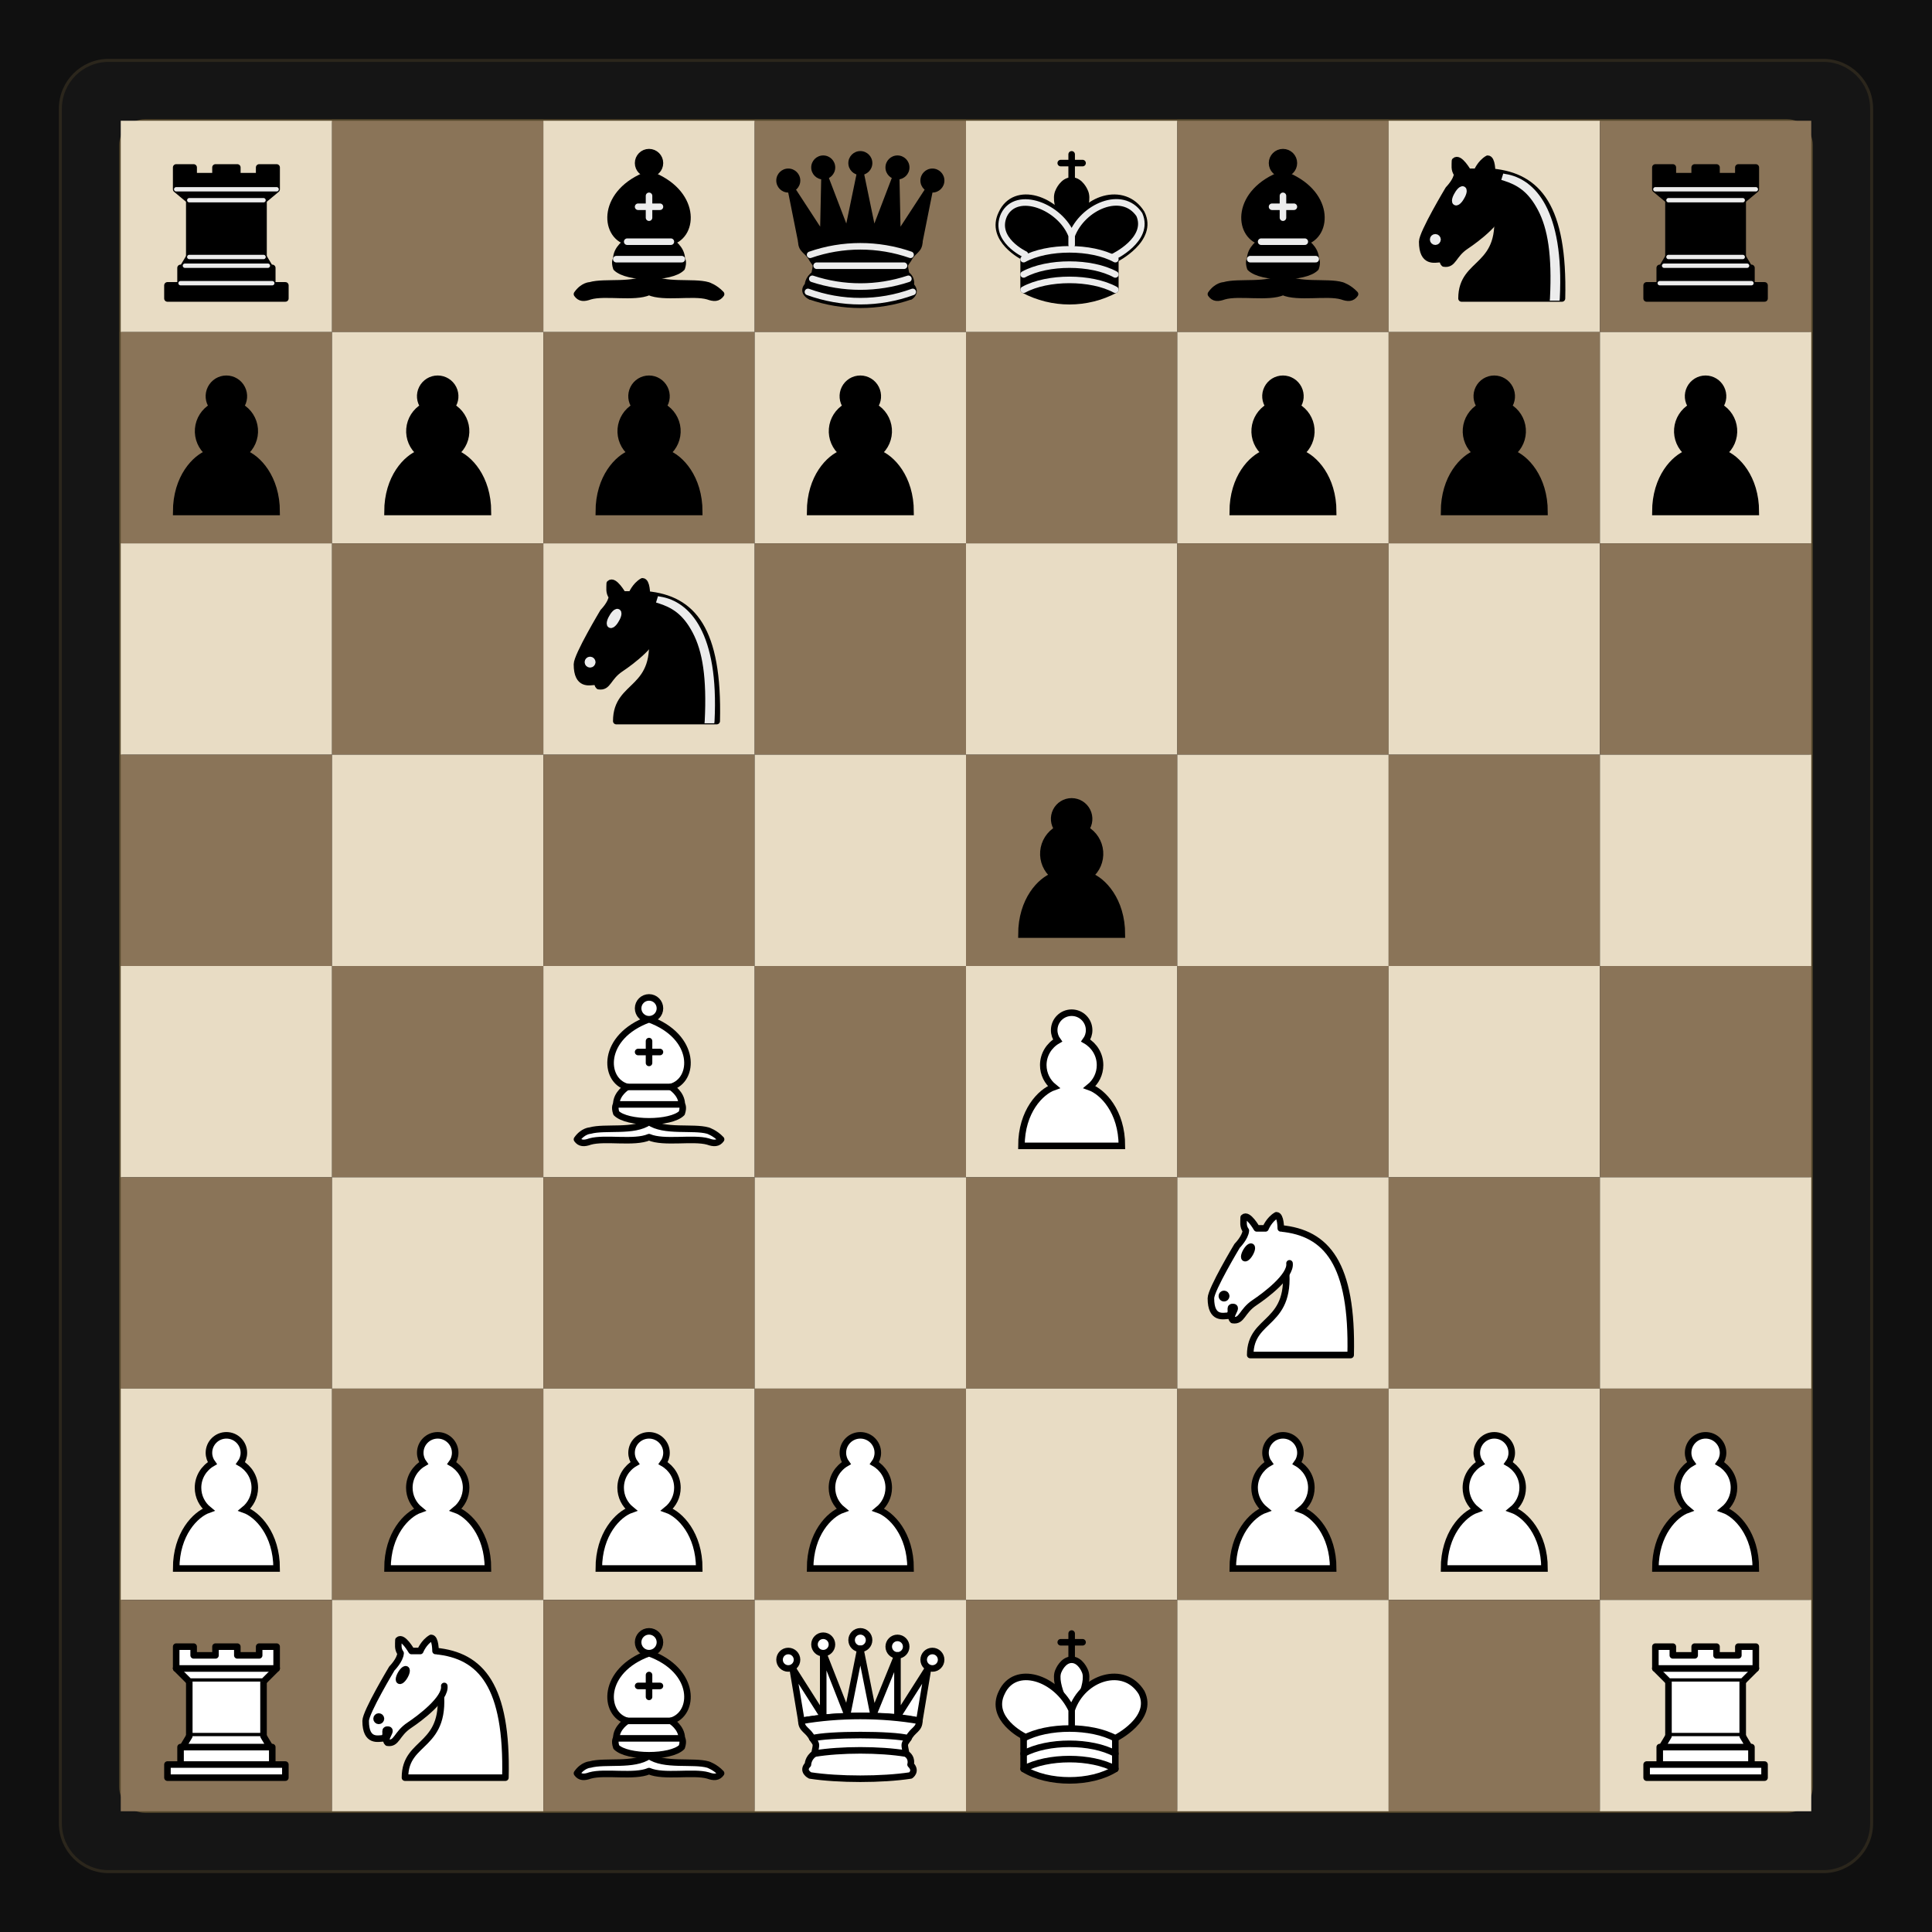
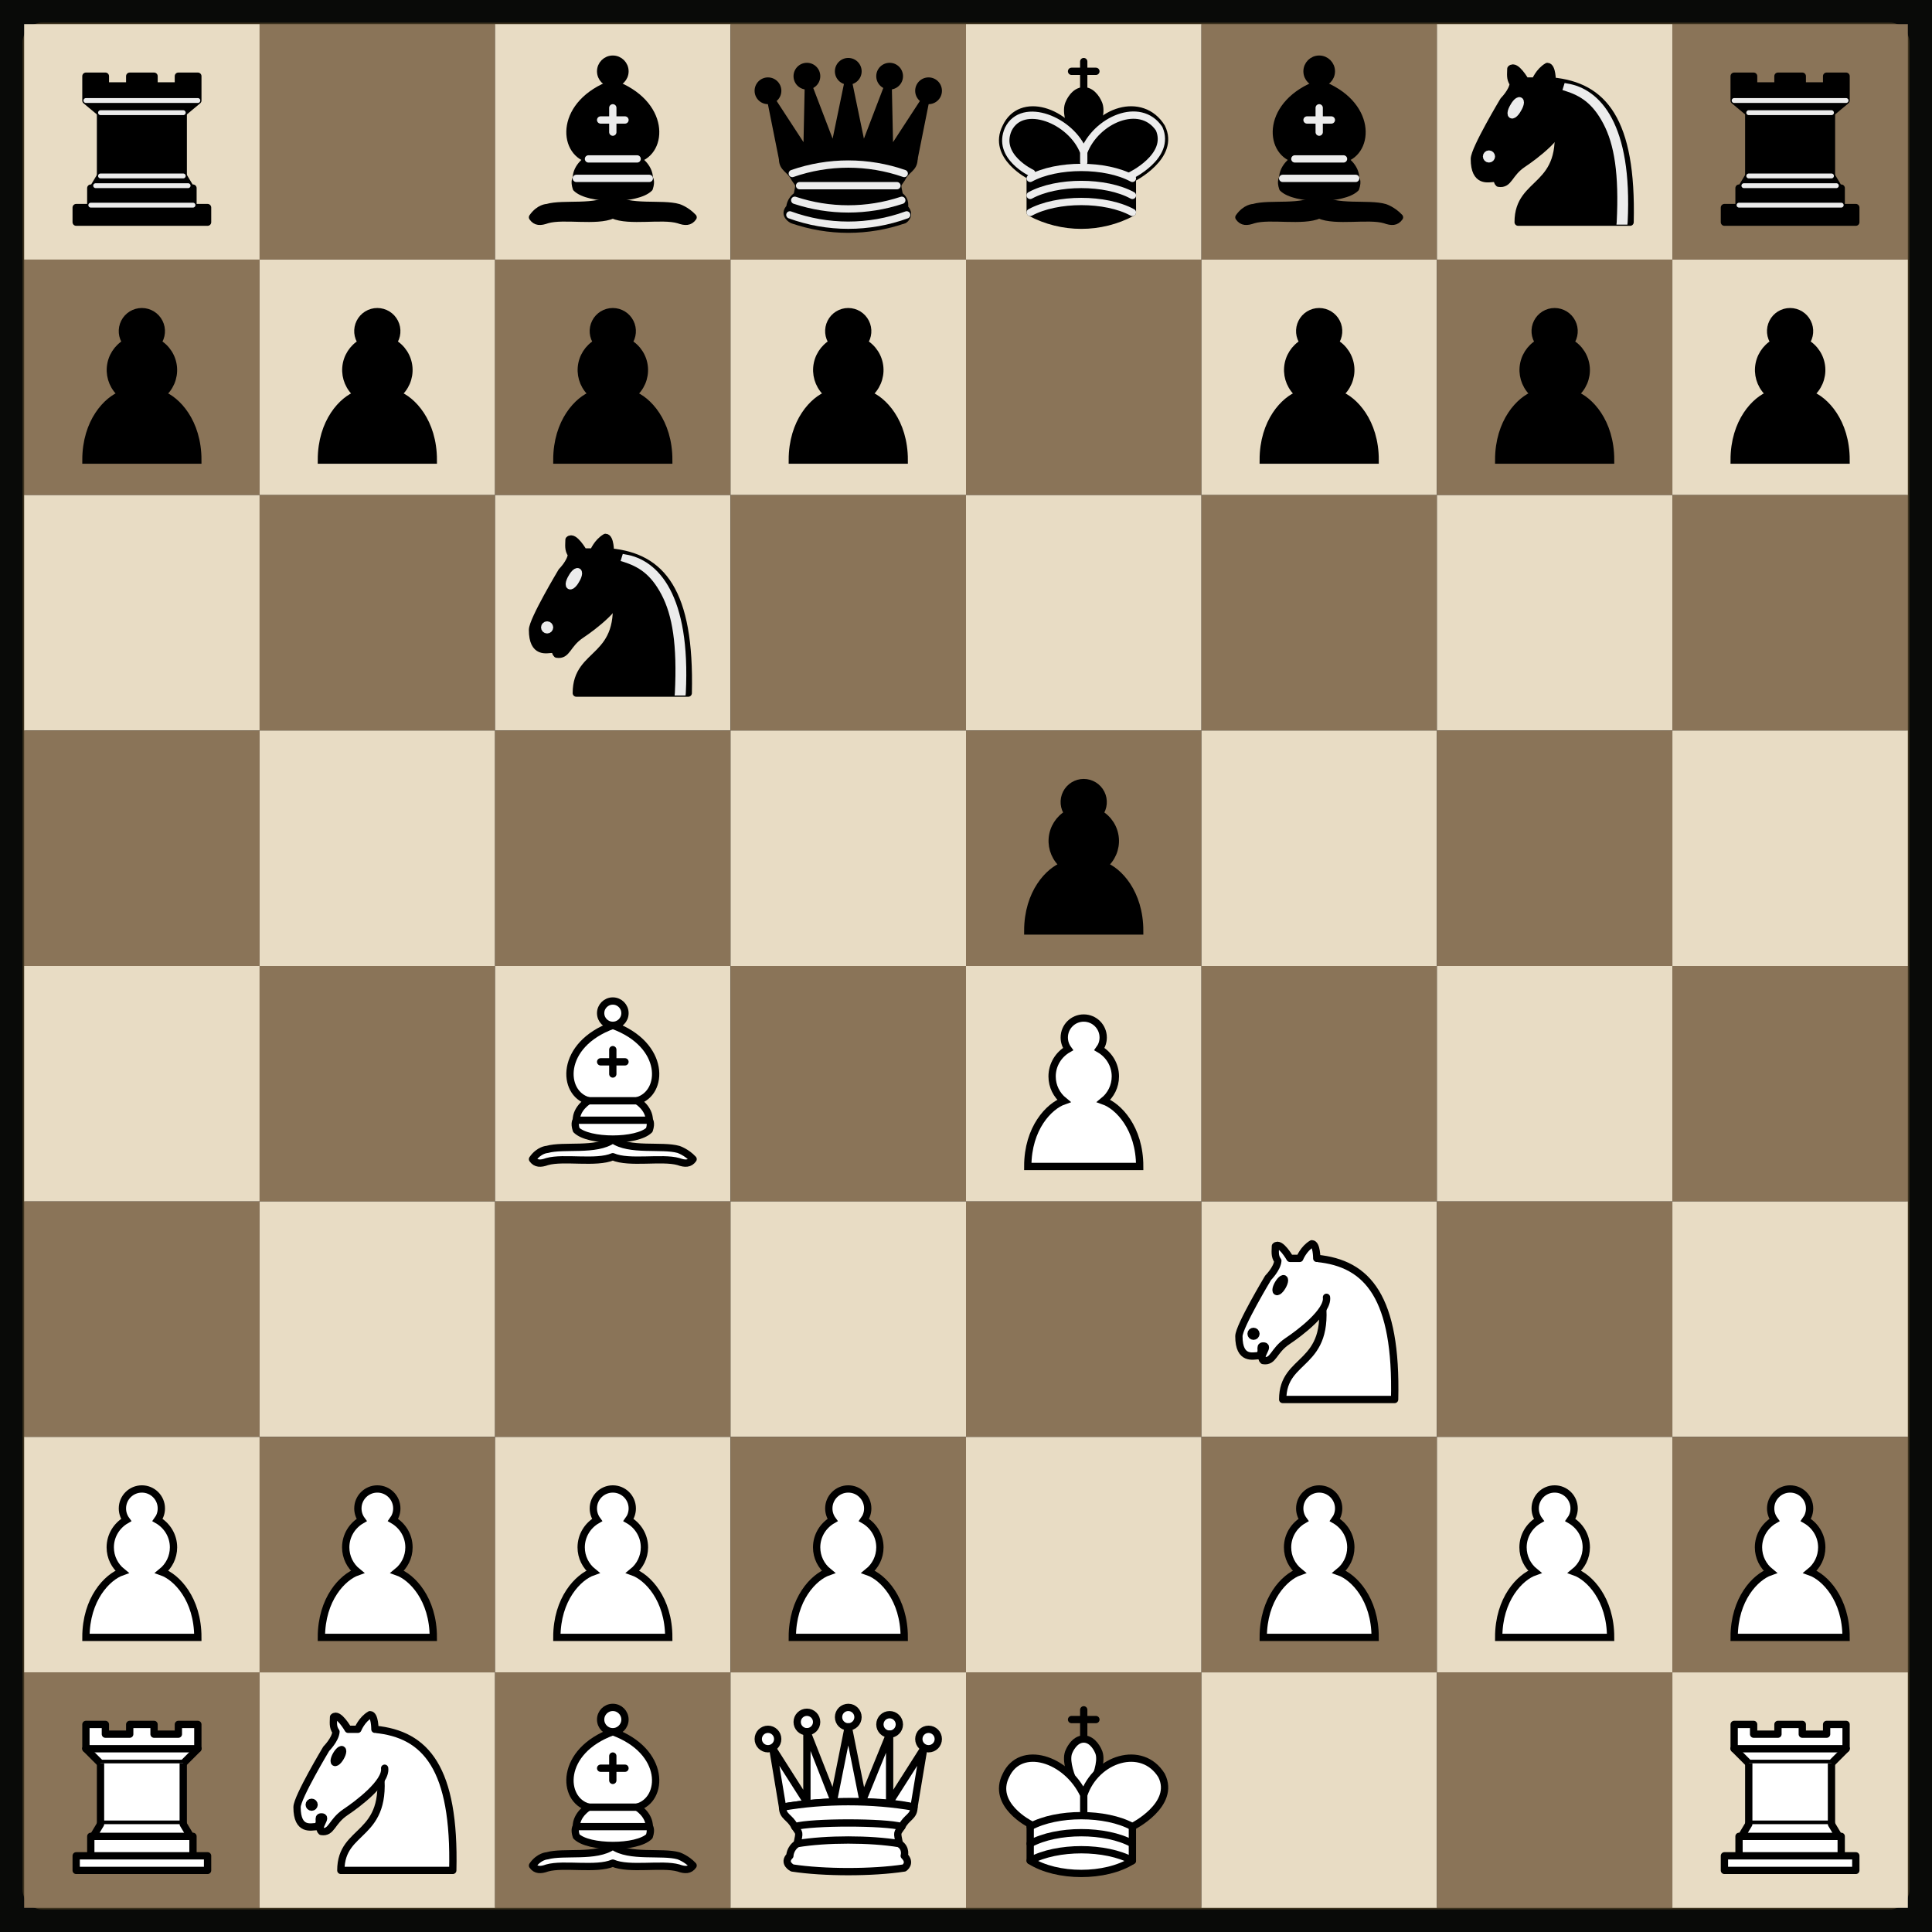
<svg xmlns="http://www.w3.org/2000/svg" width="640" height="640" viewBox="0 0 640 640" role="img" aria-label="Easy Italian Opening">
  <defs>
    <symbol id="piece-wk" viewBox="0 0 45 45">
      <g fill="none" fill-rule="evenodd" stroke="#000" stroke-linecap="round" stroke-linejoin="round" stroke-width="1.5">
        <path stroke-linejoin="miter" d="M22.5 11.63V6M20 8h5" />
        <path fill="#fff" stroke-linecap="butt" stroke-linejoin="miter" d="M22.5 25s4.5-7.5 3-10.5c0 0-1-2.5-3-2.5s-3 2.5-3 2.5c-1.5 3 3 10.5 3 10.5" />
        <path fill="#fff" d="M11.5 37c5.5 3.5 15.5 3.5 21 0v-7s9-4.5 6-10.5c-4-6.5-13.5-3.5-16 4V27v-3.5c-3.5-7.5-13-10.5-16-4-3 6 5 10 5 10z" />
        <path d="M11.5 30c5.5-3 15.5-3 21 0m-21 3.5c5.5-3 15.5-3 21 0m-21 3.5c5.5-3 15.5-3 21 0" />
      </g>
    </symbol>
    <symbol id="piece-wq" viewBox="0 0 45 45">
      <g fill="#fff" fill-rule="evenodd" stroke="#000" stroke-linecap="round" stroke-linejoin="round" stroke-width="1.5">
        <path d="M8 12a2 2 0 1 1-4 0 2 2 0 1 1 4 0m16.5-4.5a2 2 0 1 1-4 0 2 2 0 1 1 4 0M41 12a2 2 0 1 1-4 0 2 2 0 1 1 4 0M16 8.5a2 2 0 1 1-4 0 2 2 0 1 1 4 0M33 9a2 2 0 1 1-4 0 2 2 0 1 1 4 0" />
        <path stroke-linecap="butt" d="M9 26c8.5-1.5 21-1.5 27 0l2-12-7 11V11l-5.5 13.5-3-15-3 15-5.5-14V25L7 14z" />
        <path stroke-linecap="butt" d="M9 26c0 2 1.5 2 2.5 4 1 1.5 1 1 .5 3.5-1.5 1-1.5 2.5-1.5 2.5-1.5 1.5.5 2.5.5 2.5 6.5 1 16.5 1 23 0 0 0 1.5-1 0-2.5 0 0 .5-1.5-1-2.5-.5-2.5-.5-2 .5-3.5 1-2 2.5-2 2.5-4-8.5-1.5-18.5-1.5-27 0z" />
        <path fill="none" d="M11.5 30c3.5-1 18.5-1 22 0M12 33.5c6-1 15-1 21 0" />
      </g>
    </symbol>
    <symbol id="piece-wr" viewBox="0 0 45 45">
      <g fill="#fff" fill-rule="evenodd" stroke="#000" stroke-linecap="round" stroke-linejoin="round" stroke-width="1.5">
        <path stroke-linecap="butt" d="M9 39h27v-3H9zm3-3v-4h21v4zm-1-22V9h4v2h5V9h5v2h5V9h4v5" />
        <path d="m34 14-3 3H14l-3-3" />
        <path stroke-linecap="butt" stroke-linejoin="miter" d="M31 17v12.5H14V17" />
        <path d="m31 29.5 1.5 2.5h-20l1.5-2.5" />
        <path fill="none" stroke-linejoin="miter" d="M11 14h23" />
      </g>
    </symbol>
    <symbol id="piece-wb" viewBox="0 0 45 45">
      <g fill="none" fill-rule="evenodd" stroke="#000" stroke-linecap="round" stroke-linejoin="round" stroke-width="1.5">
        <g fill="#fff" stroke-linecap="butt">
          <path d="M9 36c3.39-.97 10.11.43 13.5-2 3.39 2.43 10.11 1.03 13.5 2 0 0 1.65.54 3 2-.68.97-1.65.99-3 .5-3.39-.97-10.11.46-13.5-1-3.39 1.46-10.11.03-13.5 1-1.35.49-2.32.47-3-.5 1.35-1.94 3-2 3-2z" />
          <path d="M15 32c2.5 2.5 12.5 2.5 15 0 .5-1.5 0-2 0-2 0-2.5-2.5-4-2.5-4 5.5-1.5 6-11.5-5-15.5-11 4-10.5 14-5 15.5 0 0-2.5 1.5-2.5 4 0 0-.5.5 0 2z" />
          <path d="M25 8a2.5 2.5 0 1 1-5 0 2.5 2.5 0 1 1 5 0z" />
        </g>
        <path stroke-linejoin="miter" d="M17.5 26h10M15 30h15m-7.5-14.5v5M20 18h5" />
      </g>
    </symbol>
    <symbol id="piece-wn" viewBox="0 0 45 45">
      <g fill="none" fill-rule="evenodd" stroke="#000" stroke-linecap="round" stroke-linejoin="round" stroke-width="1.5">
        <path fill="#fff" d="M22 10c10.5 1 16.5 8 16 29H15c0-9 10-6.5 8-21" />
        <path fill="#fff" d="M24 18c.38 2.91-5.55 7.37-8 9-3 2-2.82 4.34-5 4-1.042-.94 1.41-3.04 0-3-1 0 .19 1.23-1 2-1 0-4.003 1-4-4 0-2 6-12 6-12s1.89-1.9 2-3.5c-.73-.994-.5-2-.5-3 1-1 3 2.5 3 2.5h2s.78-1.992 2.5-3c1 0 1 3 1 3" />
        <path fill="#000" d="M9.5 25.5a.5.5 0 1 1-1 0 .5.5 0 1 1 1 0m5.433-9.75a.5 1.5 30 1 1-.866-.5.5 1.5 30 1 1 .866.5" />
      </g>
    </symbol>
    <symbol id="piece-wp" viewBox="0 0 45 45">
      <path fill="#fff" stroke="#000" stroke-linecap="round" stroke-width="1.5" d="M22.5 9c-2.21 0-4 1.79-4 4 0 .89.29 1.71.78 2.38C17.33 16.5 16 18.59 16 21c0 2.03.94 3.84 2.41 5.03-3 1.06-7.41 5.55-7.41 13.47h23c0-7.92-4.41-12.41-7.41-13.47 1.47-1.19 2.41-3 2.41-5.03 0-2.41-1.33-4.5-3.28-5.62.49-.67.78-1.49.78-2.38 0-2.21-1.79-4-4-4z" />
    </symbol>
    <symbol id="piece-bk" viewBox="0 0 45 45">
      <g fill="none" fill-rule="evenodd" stroke="#000" stroke-linecap="round" stroke-linejoin="round" stroke-width="1.5">
        <path stroke-linejoin="miter" d="M22.5 11.6V6" />
        <path fill="#000" stroke-linecap="butt" stroke-linejoin="miter" d="M22.5 25s4.5-7.5 3-10.5c0 0-1-2.5-3-2.5s-3 2.5-3 2.5c-1.5 3 3 10.5 3 10.5" />
        <path fill="#000" d="M11.5 37a22.3 22.3 0 0 0 21 0v-7s9-4.5 6-10.5c-4-6.5-13.5-3.5-16 4V27v-3.5c-3.5-7.5-13-10.5-16-4-3 6 5 10 5 10z" />
        <path stroke-linejoin="miter" d="M20 8h5" />
        <path stroke="#ececec" d="M32 29.5s8.5-4 6-9.7C34.1 14 25 18 22.5 24.6v2.1-2.1C20 18 9.9 14 7 19.9c-2.5 5.6 4.8 9 4.8 9" />
        <path stroke="#ececec" d="M11.5 30c5.5-3 15.5-3 21 0m-21 3.5c5.5-3 15.5-3 21 0m-21 3.5c5.5-3 15.5-3 21 0" />
      </g>
    </symbol>
    <symbol id="piece-bq" viewBox="0 0 45 45">
      <g fill-rule="evenodd" stroke="#000" stroke-linecap="round" stroke-linejoin="round" stroke-width="1.5">
        <g stroke="none">
          <circle cx="6" cy="12" r="2.75" />
          <circle cx="14" cy="9" r="2.75" />
          <circle cx="22.5" cy="8" r="2.75" />
          <circle cx="31" cy="9" r="2.75" />
          <circle cx="39" cy="12" r="2.75" />
        </g>
        <path stroke-linecap="butt" d="M9 26c8.5-1.5 21-1.5 27 0l2.5-12.5L31 25l-.3-14.1-5.2 13.6-3-14.5-3 14.5-5.2-13.6L14 25 6.5 13.5z" />
        <path stroke-linecap="butt" d="M9 26c0 2 1.5 2 2.5 4 1 1.5 1 1 .5 3.5-1.5 1-1.5 2.5-1.5 2.5-1.5 1.5.5 2.5.5 2.5 6.5 1 16.5 1 23 0 0 0 1.5-1 0-2.5 0 0 .5-1.5-1-2.5-.5-2.5-.5-2 .5-3.5 1-2 2.5-2 2.5-4-8.5-1.5-18.5-1.5-27 0z" />
        <path fill="none" stroke-linecap="butt" d="M11 38.5a35 35 1 0 0 23 0" />
        <path fill="none" stroke="#ececec" d="M11 29a35 35 1 0 1 23 0m-21.5 2.5h20m-21 3a35 35 1 0 0 22 0m-23 3a35 35 1 0 0 24 0" />
      </g>
    </symbol>
    <symbol id="piece-br" viewBox="0 0 45 45">
      <g fill-rule="evenodd" stroke="#000" stroke-linecap="round" stroke-linejoin="round" stroke-width="1.5">
        <path stroke-linecap="butt" d="M9 39h27v-3H9zm3.5-7 1.5-2.5h17l1.5 2.5zm-.5 4v-4h21v4z" />
        <path stroke-linecap="butt" stroke-linejoin="miter" d="M14 29.5v-13h17v13z" />
        <path stroke-linecap="butt" d="M14 16.5 11 14h23l-3 2.5zM11 14V9h4v2h5V9h5v2h5V9h4v5z" />
        <path fill="none" stroke="#ececec" stroke-linejoin="miter" stroke-width="1" d="M12 35.5h21m-20-4h19m-18-2h17m-17-13h17M11 14h23" />
      </g>
    </symbol>
    <symbol id="piece-bb" viewBox="0 0 45 45">
      <g fill="none" fill-rule="evenodd" stroke="#000" stroke-linecap="round" stroke-linejoin="round" stroke-width="1.5">
        <g fill="#000" stroke-linecap="butt">
          <path d="M9 36c3.4-1 10.1.4 13.5-2 3.4 2.4 10.1 1 13.5 2 0 0 1.6.5 3 2-.7 1-1.6 1-3 .5-3.4-1-10.1.5-13.5-1-3.4 1.5-10.1 0-13.5 1-1.4.5-2.3.5-3-.5 1.4-2 3-2 3-2z" />
          <path d="M15 32c2.5 2.5 12.5 2.5 15 0 .5-1.5 0-2 0-2 0-2.5-2.5-4-2.5-4 5.5-1.5 6-11.5-5-15.5-11 4-10.5 14-5 15.5 0 0-2.5 1.5-2.5 4 0 0-.5.5 0 2z" />
          <path d="M25 8a2.5 2.5 0 1 1-5 0 2.5 2.5 0 1 1 5 0z" />
        </g>
        <path stroke="#ececec" stroke-linejoin="miter" d="M17.5 26h10M15 30h15m-7.5-14.5v5M20 18h5" />
      </g>
    </symbol>
    <symbol id="piece-bn" viewBox="0 0 45 45">
      <g fill="none" fill-rule="evenodd" stroke="#000" stroke-linecap="round" stroke-linejoin="round" stroke-width="1.5">
        <path fill="#000" d="M22 10c10.5 1 16.5 8 16 29H15c0-9 10-6.5 8-21" />
        <path fill="#000" d="M24 18c.38 2.91-5.55 7.37-8 9-3 2-2.82 4.34-5 4-1.04-.94 1.41-3.04 0-3-1 0 .19 1.23-1 2-1 0-4 1-4-4 0-2 6-12 6-12s1.89-1.9 2-3.5c-.73-1-.5-2-.5-3 1-1 3 2.5 3 2.5h2s.78-2 2.5-3c1 0 1 3 1 3" />
        <path fill="#ececec" stroke="#ececec" d="M9.5 25.5a.5.5 0 1 1-1 0 .5.5 0 1 1 1 0m5.43-9.75a.5 1.5 30 1 1-.86-.5.5 1.5 30 1 1 .86.5" />
        <path fill="#ececec" stroke="none" d="m24.55 10.4-.45 1.45.5.15c3.15 1 5.65 2.49 7.9 6.75S35.75 29.06 35.25 39l-.05.5h2.25l.05-.5c.5-10.06-.88-16.85-3.25-21.34s-5.79-6.64-9.19-7.16z" />
      </g>
    </symbol>
    <symbol id="piece-bp" viewBox="0 0 45 45">
      <path stroke="#000" stroke-linecap="round" stroke-width="1.5" d="M22.5 9a4 4 0 0 0-3.22 6.38 6.48 6.48 0 0 0-.87 10.65c-3 1.06-7.41 5.55-7.41 13.47h23c0-7.92-4.41-12.41-7.41-13.47a6.46 6.46 0 0 0-.87-10.65A4.01 4.01 0 0 0 22.5 9z" />
    </symbol>
  </defs>
-   <rect width="640" height="640" fill="#101010" />
-   <rect x="20" y="20" width="600" height="600" rx="16" fill="#151515" stroke="#2b261c" />
-   <rect x="40" y="40" width="560" height="560" rx="8" fill="#111" stroke="#c5a059" stroke-opacity="0.38" />
-   <rect x="40" y="40" width="70" height="70" fill="#e8dcc4" />
-   <rect x="110" y="40" width="70" height="70" fill="#8a7458" />
-   <rect x="180" y="40" width="70" height="70" fill="#e8dcc4" />
-   <rect x="250" y="40" width="70" height="70" fill="#8a7458" />
-   <rect x="320" y="40" width="70" height="70" fill="#e8dcc4" />
-   <rect x="390" y="40" width="70" height="70" fill="#8a7458" />
-   <rect x="460" y="40" width="70" height="70" fill="#e8dcc4" />
-   <rect x="530" y="40" width="70" height="70" fill="#8a7458" />
-   <rect x="40" y="110" width="70" height="70" fill="#8a7458" />
-   <rect x="110" y="110" width="70" height="70" fill="#e8dcc4" />
-   <rect x="180" y="110" width="70" height="70" fill="#8a7458" />
-   <rect x="250" y="110" width="70" height="70" fill="#e8dcc4" />
-   <rect x="320" y="110" width="70" height="70" fill="#8a7458" />
-   <rect x="390" y="110" width="70" height="70" fill="#e8dcc4" />
-   <rect x="460" y="110" width="70" height="70" fill="#8a7458" />
-   <rect x="530" y="110" width="70" height="70" fill="#e8dcc4" />
-   <rect x="40" y="180" width="70" height="70" fill="#e8dcc4" />
-   <rect x="110" y="180" width="70" height="70" fill="#8a7458" />
-   <rect x="180" y="180" width="70" height="70" fill="#e8dcc4" />
-   <rect x="250" y="180" width="70" height="70" fill="#8a7458" />
-   <rect x="320" y="180" width="70" height="70" fill="#e8dcc4" />
-   <rect x="390" y="180" width="70" height="70" fill="#8a7458" />
-   <rect x="460" y="180" width="70" height="70" fill="#e8dcc4" />
-   <rect x="530" y="180" width="70" height="70" fill="#8a7458" />
-   <rect x="40" y="250" width="70" height="70" fill="#8a7458" />
-   <rect x="110" y="250" width="70" height="70" fill="#e8dcc4" />
-   <rect x="180" y="250" width="70" height="70" fill="#8a7458" />
-   <rect x="250" y="250" width="70" height="70" fill="#e8dcc4" />
-   <rect x="320" y="250" width="70" height="70" fill="#8a7458" />
-   <rect x="390" y="250" width="70" height="70" fill="#e8dcc4" />
-   <rect x="460" y="250" width="70" height="70" fill="#8a7458" />
-   <rect x="530" y="250" width="70" height="70" fill="#e8dcc4" />
-   <rect x="40" y="320" width="70" height="70" fill="#e8dcc4" />
-   <rect x="110" y="320" width="70" height="70" fill="#8a7458" />
-   <rect x="180" y="320" width="70" height="70" fill="#e8dcc4" />
-   <rect x="250" y="320" width="70" height="70" fill="#8a7458" />
-   <rect x="320" y="320" width="70" height="70" fill="#e8dcc4" />
-   <rect x="390" y="320" width="70" height="70" fill="#8a7458" />
-   <rect x="460" y="320" width="70" height="70" fill="#e8dcc4" />
-   <rect x="530" y="320" width="70" height="70" fill="#8a7458" />
-   <rect x="40" y="390" width="70" height="70" fill="#8a7458" />
-   <rect x="110" y="390" width="70" height="70" fill="#e8dcc4" />
-   <rect x="180" y="390" width="70" height="70" fill="#8a7458" />
-   <rect x="250" y="390" width="70" height="70" fill="#e8dcc4" />
-   <rect x="320" y="390" width="70" height="70" fill="#8a7458" />
-   <rect x="390" y="390" width="70" height="70" fill="#e8dcc4" />
-   <rect x="460" y="390" width="70" height="70" fill="#8a7458" />
-   <rect x="530" y="390" width="70" height="70" fill="#e8dcc4" />
-   <rect x="40" y="460" width="70" height="70" fill="#e8dcc4" />
-   <rect x="110" y="460" width="70" height="70" fill="#8a7458" />
-   <rect x="180" y="460" width="70" height="70" fill="#e8dcc4" />
-   <rect x="250" y="460" width="70" height="70" fill="#8a7458" />
-   <rect x="320" y="460" width="70" height="70" fill="#e8dcc4" />
-   <rect x="390" y="460" width="70" height="70" fill="#8a7458" />
-   <rect x="460" y="460" width="70" height="70" fill="#e8dcc4" />
-   <rect x="530" y="460" width="70" height="70" fill="#8a7458" />
-   <rect x="40" y="530" width="70" height="70" fill="#8a7458" />
-   <rect x="110" y="530" width="70" height="70" fill="#e8dcc4" />
-   <rect x="180" y="530" width="70" height="70" fill="#8a7458" />
-   <rect x="250" y="530" width="70" height="70" fill="#e8dcc4" />
-   <rect x="320" y="530" width="70" height="70" fill="#8a7458" />
-   <rect x="390" y="530" width="70" height="70" fill="#e8dcc4" />
-   <rect x="460" y="530" width="70" height="70" fill="#8a7458" />
-   <rect x="530" y="530" width="70" height="70" fill="#e8dcc4" />
-   <use href="#piece-br" x="42.45" y="42.45" width="65.1" height="65.1" />
-   <use href="#piece-bb" x="182.45" y="42.45" width="65.1" height="65.1" />
-   <use href="#piece-bq" x="252.45" y="42.45" width="65.1" height="65.1" />
-   <use href="#piece-bk" x="322.45" y="42.45" width="65.1" height="65.1" />
-   <use href="#piece-bb" x="392.45" y="42.45" width="65.1" height="65.1" />
-   <use href="#piece-bn" x="462.45" y="42.45" width="65.1" height="65.1" />
-   <use href="#piece-br" x="532.45" y="42.45" width="65.1" height="65.1" />
-   <use href="#piece-bp" x="42.45" y="112.45" width="65.1" height="65.1" />
-   <use href="#piece-bp" x="112.45" y="112.45" width="65.1" height="65.1" />
-   <use href="#piece-bp" x="182.45" y="112.45" width="65.1" height="65.1" />
-   <use href="#piece-bp" x="252.45" y="112.45" width="65.1" height="65.1" />
-   <use href="#piece-bp" x="392.45" y="112.45" width="65.1" height="65.1" />
-   <use href="#piece-bp" x="462.45" y="112.45" width="65.1" height="65.1" />
-   <use href="#piece-bp" x="532.45" y="112.45" width="65.1" height="65.1" />
-   <use href="#piece-bn" x="182.45" y="182.45" width="65.1" height="65.1" />
-   <use href="#piece-bp" x="322.45" y="252.45" width="65.1" height="65.1" />
-   <use href="#piece-wb" x="182.45" y="322.45" width="65.1" height="65.1" />
-   <use href="#piece-wp" x="322.45" y="322.45" width="65.1" height="65.1" />
-   <use href="#piece-wn" x="392.45" y="392.45" width="65.1" height="65.1" />
-   <use href="#piece-wp" x="42.45" y="462.45" width="65.1" height="65.1" />
-   <use href="#piece-wp" x="112.45" y="462.45" width="65.1" height="65.1" />
-   <use href="#piece-wp" x="182.45" y="462.45" width="65.1" height="65.1" />
-   <use href="#piece-wp" x="252.45" y="462.45" width="65.1" height="65.1" />
-   <use href="#piece-wp" x="392.45" y="462.45" width="65.1" height="65.1" />
-   <use href="#piece-wp" x="462.45" y="462.45" width="65.1" height="65.1" />
-   <use href="#piece-wp" x="532.45" y="462.45" width="65.1" height="65.1" />
-   <use href="#piece-wr" x="42.45" y="532.45" width="65.1" height="65.1" />
-   <use href="#piece-wn" x="112.45" y="532.45" width="65.1" height="65.1" />
-   <use href="#piece-wb" x="182.45" y="532.45" width="65.1" height="65.1" />
-   <use href="#piece-wq" x="252.45" y="532.45" width="65.1" height="65.1" />
-   <use href="#piece-wk" x="322.45" y="532.45" width="65.1" height="65.1" />
-   <use href="#piece-wr" x="532.45" y="532.45" width="65.1" height="65.1" />
+   <rect width="640" height="640" fill="#090a08" />
+   <rect x="8" y="8" width="624" height="624" rx="6" fill="#111" stroke="#c5a059" stroke-opacity="0.28" />
+   <rect x="8" y="8" width="78" height="78" fill="#e8dcc4" />
+   <rect x="86" y="8" width="78" height="78" fill="#8a7458" />
+   <rect x="164" y="8" width="78" height="78" fill="#e8dcc4" />
+   <rect x="242" y="8" width="78" height="78" fill="#8a7458" />
+   <rect x="320" y="8" width="78" height="78" fill="#e8dcc4" />
+   <rect x="398" y="8" width="78" height="78" fill="#8a7458" />
+   <rect x="476" y="8" width="78" height="78" fill="#e8dcc4" />
+   <rect x="554" y="8" width="78" height="78" fill="#8a7458" />
+   <rect x="8" y="86" width="78" height="78" fill="#8a7458" />
+   <rect x="86" y="86" width="78" height="78" fill="#e8dcc4" />
+   <rect x="164" y="86" width="78" height="78" fill="#8a7458" />
+   <rect x="242" y="86" width="78" height="78" fill="#e8dcc4" />
+   <rect x="320" y="86" width="78" height="78" fill="#8a7458" />
+   <rect x="398" y="86" width="78" height="78" fill="#e8dcc4" />
+   <rect x="476" y="86" width="78" height="78" fill="#8a7458" />
+   <rect x="554" y="86" width="78" height="78" fill="#e8dcc4" />
+   <rect x="8" y="164" width="78" height="78" fill="#e8dcc4" />
+   <rect x="86" y="164" width="78" height="78" fill="#8a7458" />
+   <rect x="164" y="164" width="78" height="78" fill="#e8dcc4" />
+   <rect x="242" y="164" width="78" height="78" fill="#8a7458" />
+   <rect x="320" y="164" width="78" height="78" fill="#e8dcc4" />
+   <rect x="398" y="164" width="78" height="78" fill="#8a7458" />
+   <rect x="476" y="164" width="78" height="78" fill="#e8dcc4" />
+   <rect x="554" y="164" width="78" height="78" fill="#8a7458" />
+   <rect x="8" y="242" width="78" height="78" fill="#8a7458" />
+   <rect x="86" y="242" width="78" height="78" fill="#e8dcc4" />
+   <rect x="164" y="242" width="78" height="78" fill="#8a7458" />
+   <rect x="242" y="242" width="78" height="78" fill="#e8dcc4" />
+   <rect x="320" y="242" width="78" height="78" fill="#8a7458" />
+   <rect x="398" y="242" width="78" height="78" fill="#e8dcc4" />
+   <rect x="476" y="242" width="78" height="78" fill="#8a7458" />
+   <rect x="554" y="242" width="78" height="78" fill="#e8dcc4" />
+   <rect x="8" y="320" width="78" height="78" fill="#e8dcc4" />
+   <rect x="86" y="320" width="78" height="78" fill="#8a7458" />
+   <rect x="164" y="320" width="78" height="78" fill="#e8dcc4" />
+   <rect x="242" y="320" width="78" height="78" fill="#8a7458" />
+   <rect x="320" y="320" width="78" height="78" fill="#e8dcc4" />
+   <rect x="398" y="320" width="78" height="78" fill="#8a7458" />
+   <rect x="476" y="320" width="78" height="78" fill="#e8dcc4" />
+   <rect x="554" y="320" width="78" height="78" fill="#8a7458" />
+   <rect x="8" y="398" width="78" height="78" fill="#8a7458" />
+   <rect x="86" y="398" width="78" height="78" fill="#e8dcc4" />
+   <rect x="164" y="398" width="78" height="78" fill="#8a7458" />
+   <rect x="242" y="398" width="78" height="78" fill="#e8dcc4" />
+   <rect x="320" y="398" width="78" height="78" fill="#8a7458" />
+   <rect x="398" y="398" width="78" height="78" fill="#e8dcc4" />
+   <rect x="476" y="398" width="78" height="78" fill="#8a7458" />
+   <rect x="554" y="398" width="78" height="78" fill="#e8dcc4" />
+   <rect x="8" y="476" width="78" height="78" fill="#e8dcc4" />
+   <rect x="86" y="476" width="78" height="78" fill="#8a7458" />
+   <rect x="164" y="476" width="78" height="78" fill="#e8dcc4" />
+   <rect x="242" y="476" width="78" height="78" fill="#8a7458" />
+   <rect x="320" y="476" width="78" height="78" fill="#e8dcc4" />
+   <rect x="398" y="476" width="78" height="78" fill="#8a7458" />
+   <rect x="476" y="476" width="78" height="78" fill="#e8dcc4" />
+   <rect x="554" y="476" width="78" height="78" fill="#8a7458" />
+   <rect x="8" y="554" width="78" height="78" fill="#8a7458" />
+   <rect x="86" y="554" width="78" height="78" fill="#e8dcc4" />
+   <rect x="164" y="554" width="78" height="78" fill="#8a7458" />
+   <rect x="242" y="554" width="78" height="78" fill="#e8dcc4" />
+   <rect x="320" y="554" width="78" height="78" fill="#8a7458" />
+   <rect x="398" y="554" width="78" height="78" fill="#e8dcc4" />
+   <rect x="476" y="554" width="78" height="78" fill="#8a7458" />
+   <rect x="554" y="554" width="78" height="78" fill="#e8dcc4" />
+   <use href="#piece-br" x="10.73" y="10.73" width="72.54" height="72.54" />
+   <use href="#piece-bb" x="166.73" y="10.73" width="72.54" height="72.54" />
+   <use href="#piece-bq" x="244.73" y="10.73" width="72.54" height="72.54" />
+   <use href="#piece-bk" x="322.73" y="10.73" width="72.54" height="72.54" />
+   <use href="#piece-bb" x="400.73" y="10.73" width="72.54" height="72.54" />
+   <use href="#piece-bn" x="478.73" y="10.73" width="72.54" height="72.54" />
+   <use href="#piece-br" x="556.73" y="10.73" width="72.54" height="72.54" />
+   <use href="#piece-bp" x="10.73" y="88.73" width="72.54" height="72.54" />
+   <use href="#piece-bp" x="88.73" y="88.73" width="72.54" height="72.54" />
+   <use href="#piece-bp" x="166.73" y="88.73" width="72.54" height="72.54" />
+   <use href="#piece-bp" x="244.73" y="88.73" width="72.54" height="72.54" />
+   <use href="#piece-bp" x="400.73" y="88.73" width="72.54" height="72.54" />
+   <use href="#piece-bp" x="478.73" y="88.73" width="72.54" height="72.54" />
+   <use href="#piece-bp" x="556.73" y="88.73" width="72.54" height="72.54" />
+   <use href="#piece-bn" x="166.73" y="166.73" width="72.54" height="72.54" />
+   <use href="#piece-bp" x="322.73" y="244.73" width="72.54" height="72.54" />
+   <use href="#piece-wb" x="166.73" y="322.73" width="72.54" height="72.54" />
+   <use href="#piece-wp" x="322.73" y="322.73" width="72.54" height="72.54" />
+   <use href="#piece-wn" x="400.73" y="400.73" width="72.54" height="72.54" />
+   <use href="#piece-wp" x="10.73" y="478.73" width="72.54" height="72.54" />
+   <use href="#piece-wp" x="88.73" y="478.73" width="72.54" height="72.54" />
+   <use href="#piece-wp" x="166.73" y="478.73" width="72.54" height="72.54" />
+   <use href="#piece-wp" x="244.73" y="478.73" width="72.54" height="72.54" />
+   <use href="#piece-wp" x="400.73" y="478.73" width="72.54" height="72.54" />
+   <use href="#piece-wp" x="478.73" y="478.73" width="72.54" height="72.54" />
+   <use href="#piece-wp" x="556.73" y="478.73" width="72.54" height="72.54" />
+   <use href="#piece-wr" x="10.73" y="556.73" width="72.54" height="72.54" />
+   <use href="#piece-wn" x="88.73" y="556.73" width="72.54" height="72.54" />
+   <use href="#piece-wb" x="166.73" y="556.73" width="72.54" height="72.54" />
+   <use href="#piece-wq" x="244.73" y="556.73" width="72.54" height="72.54" />
+   <use href="#piece-wk" x="322.73" y="556.73" width="72.54" height="72.54" />
+   <use href="#piece-wr" x="556.73" y="556.73" width="72.54" height="72.54" />
</svg>
